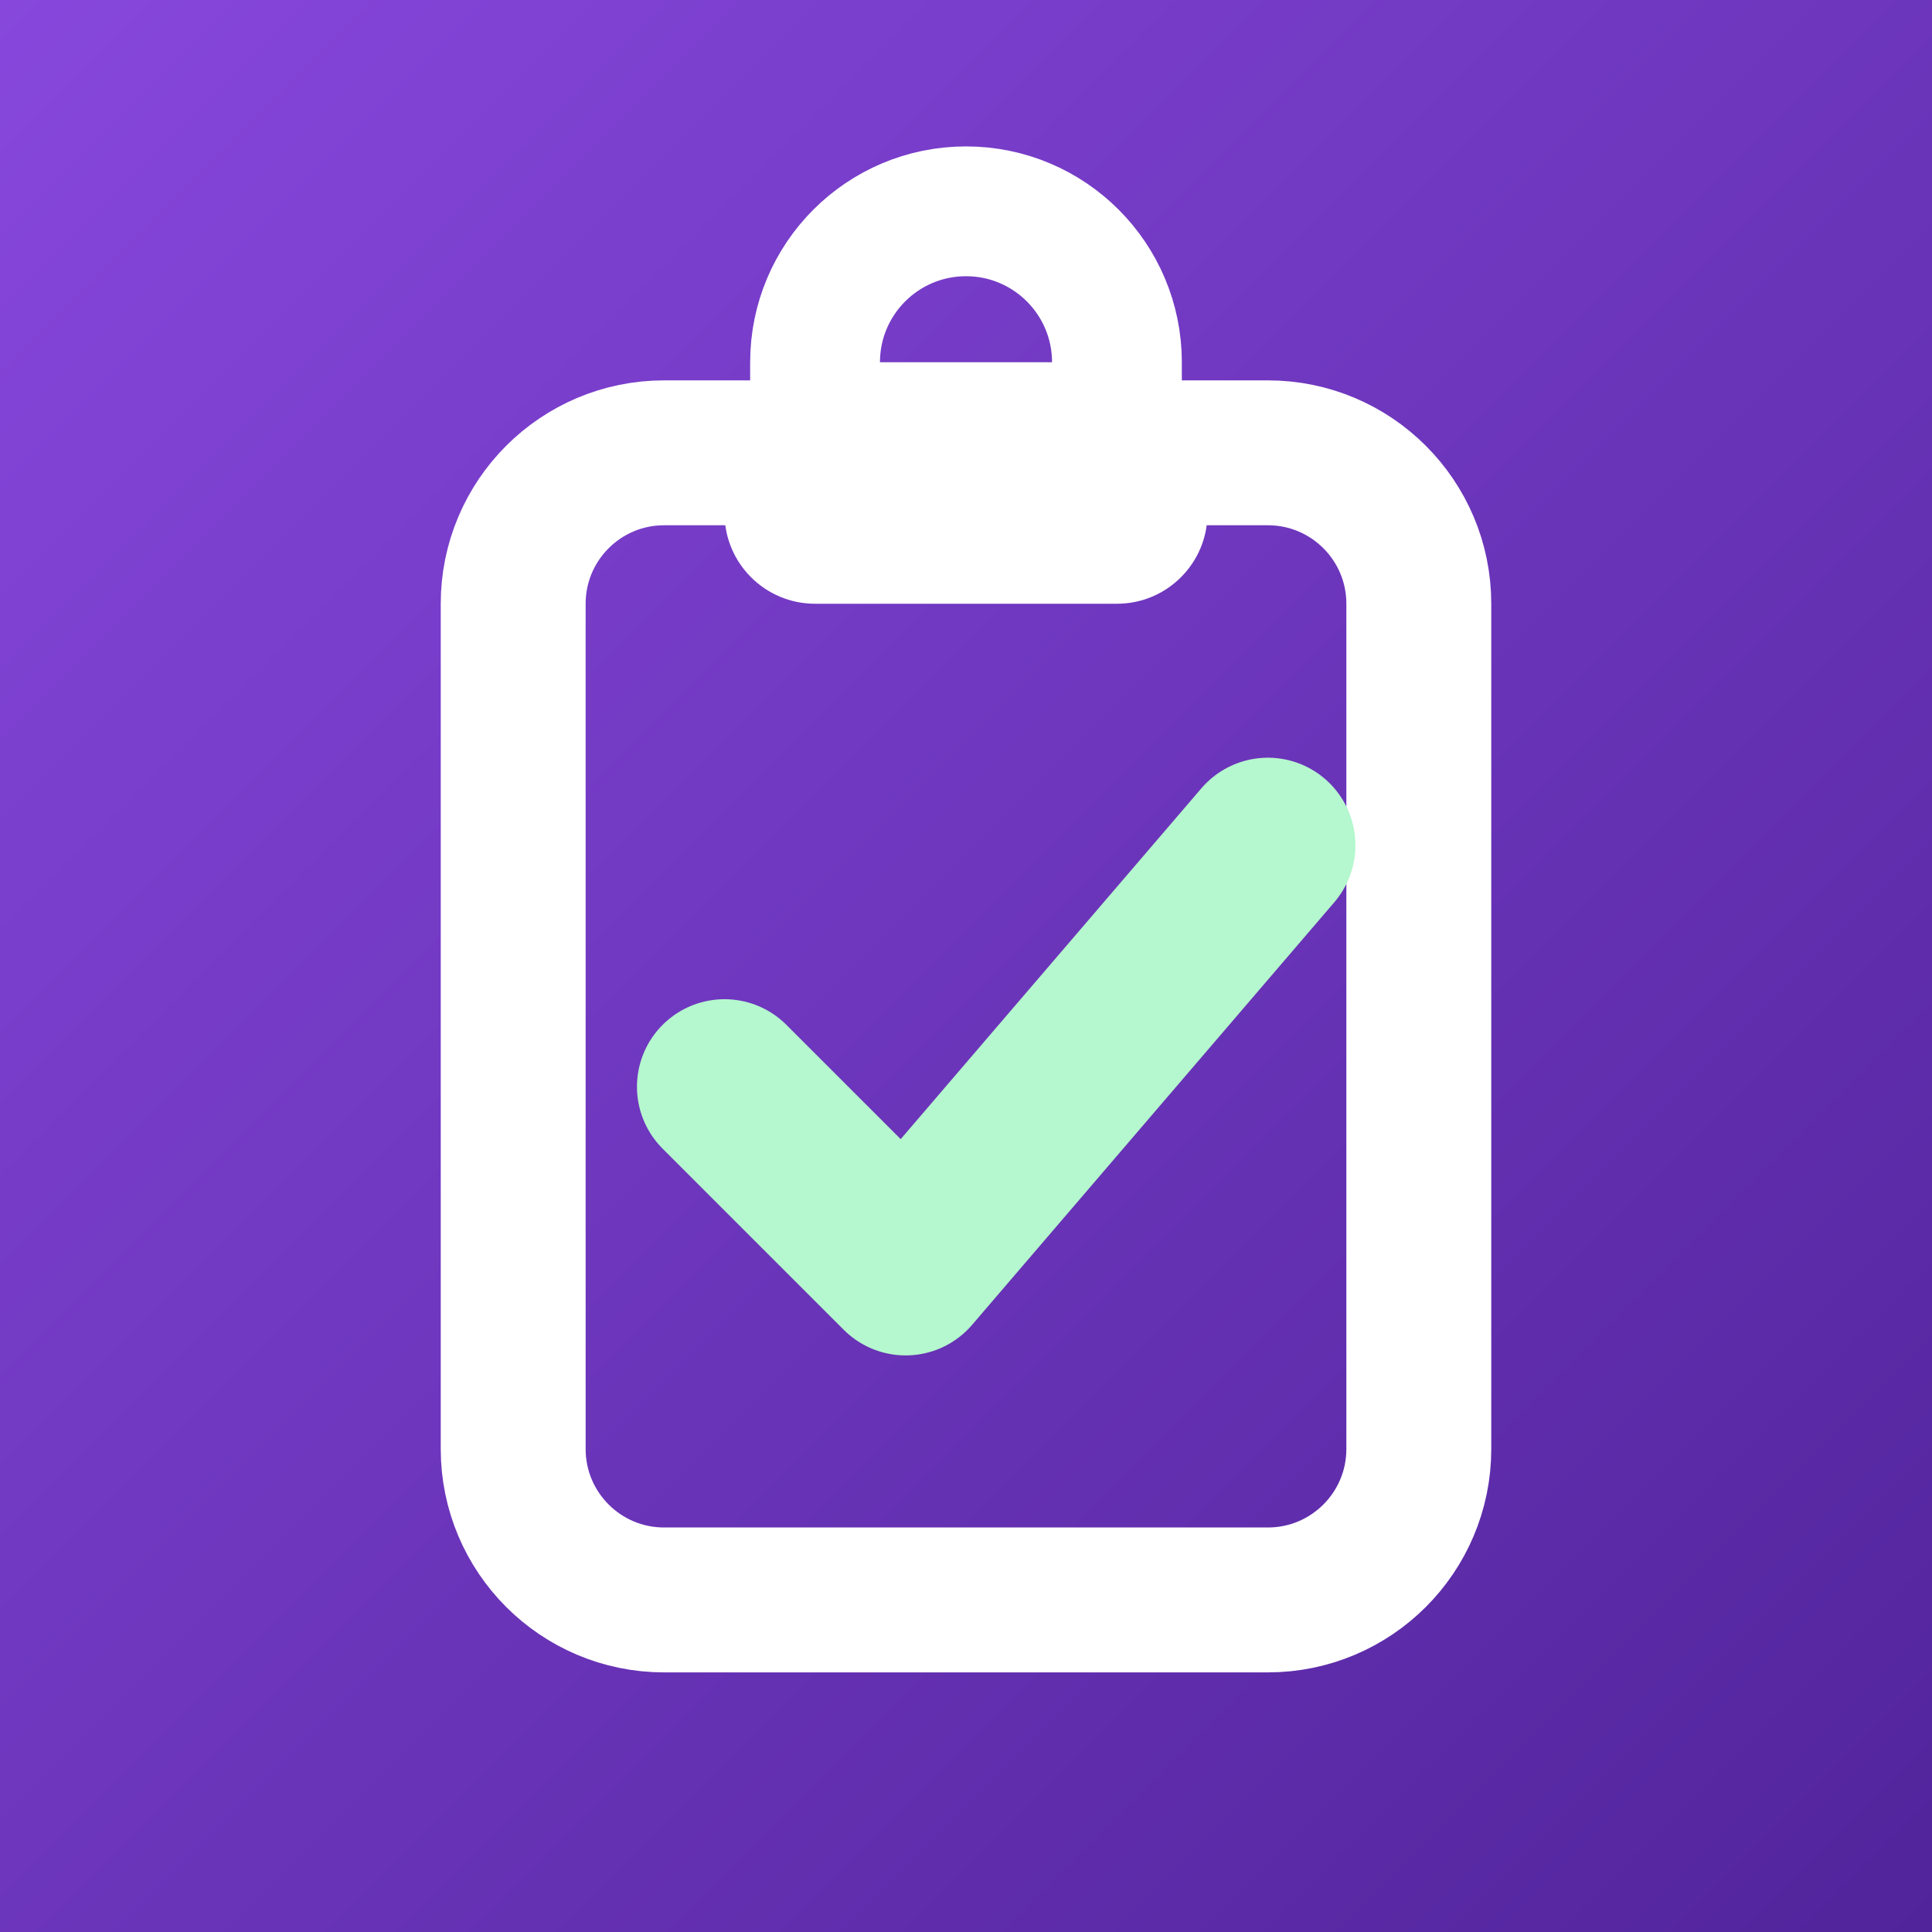
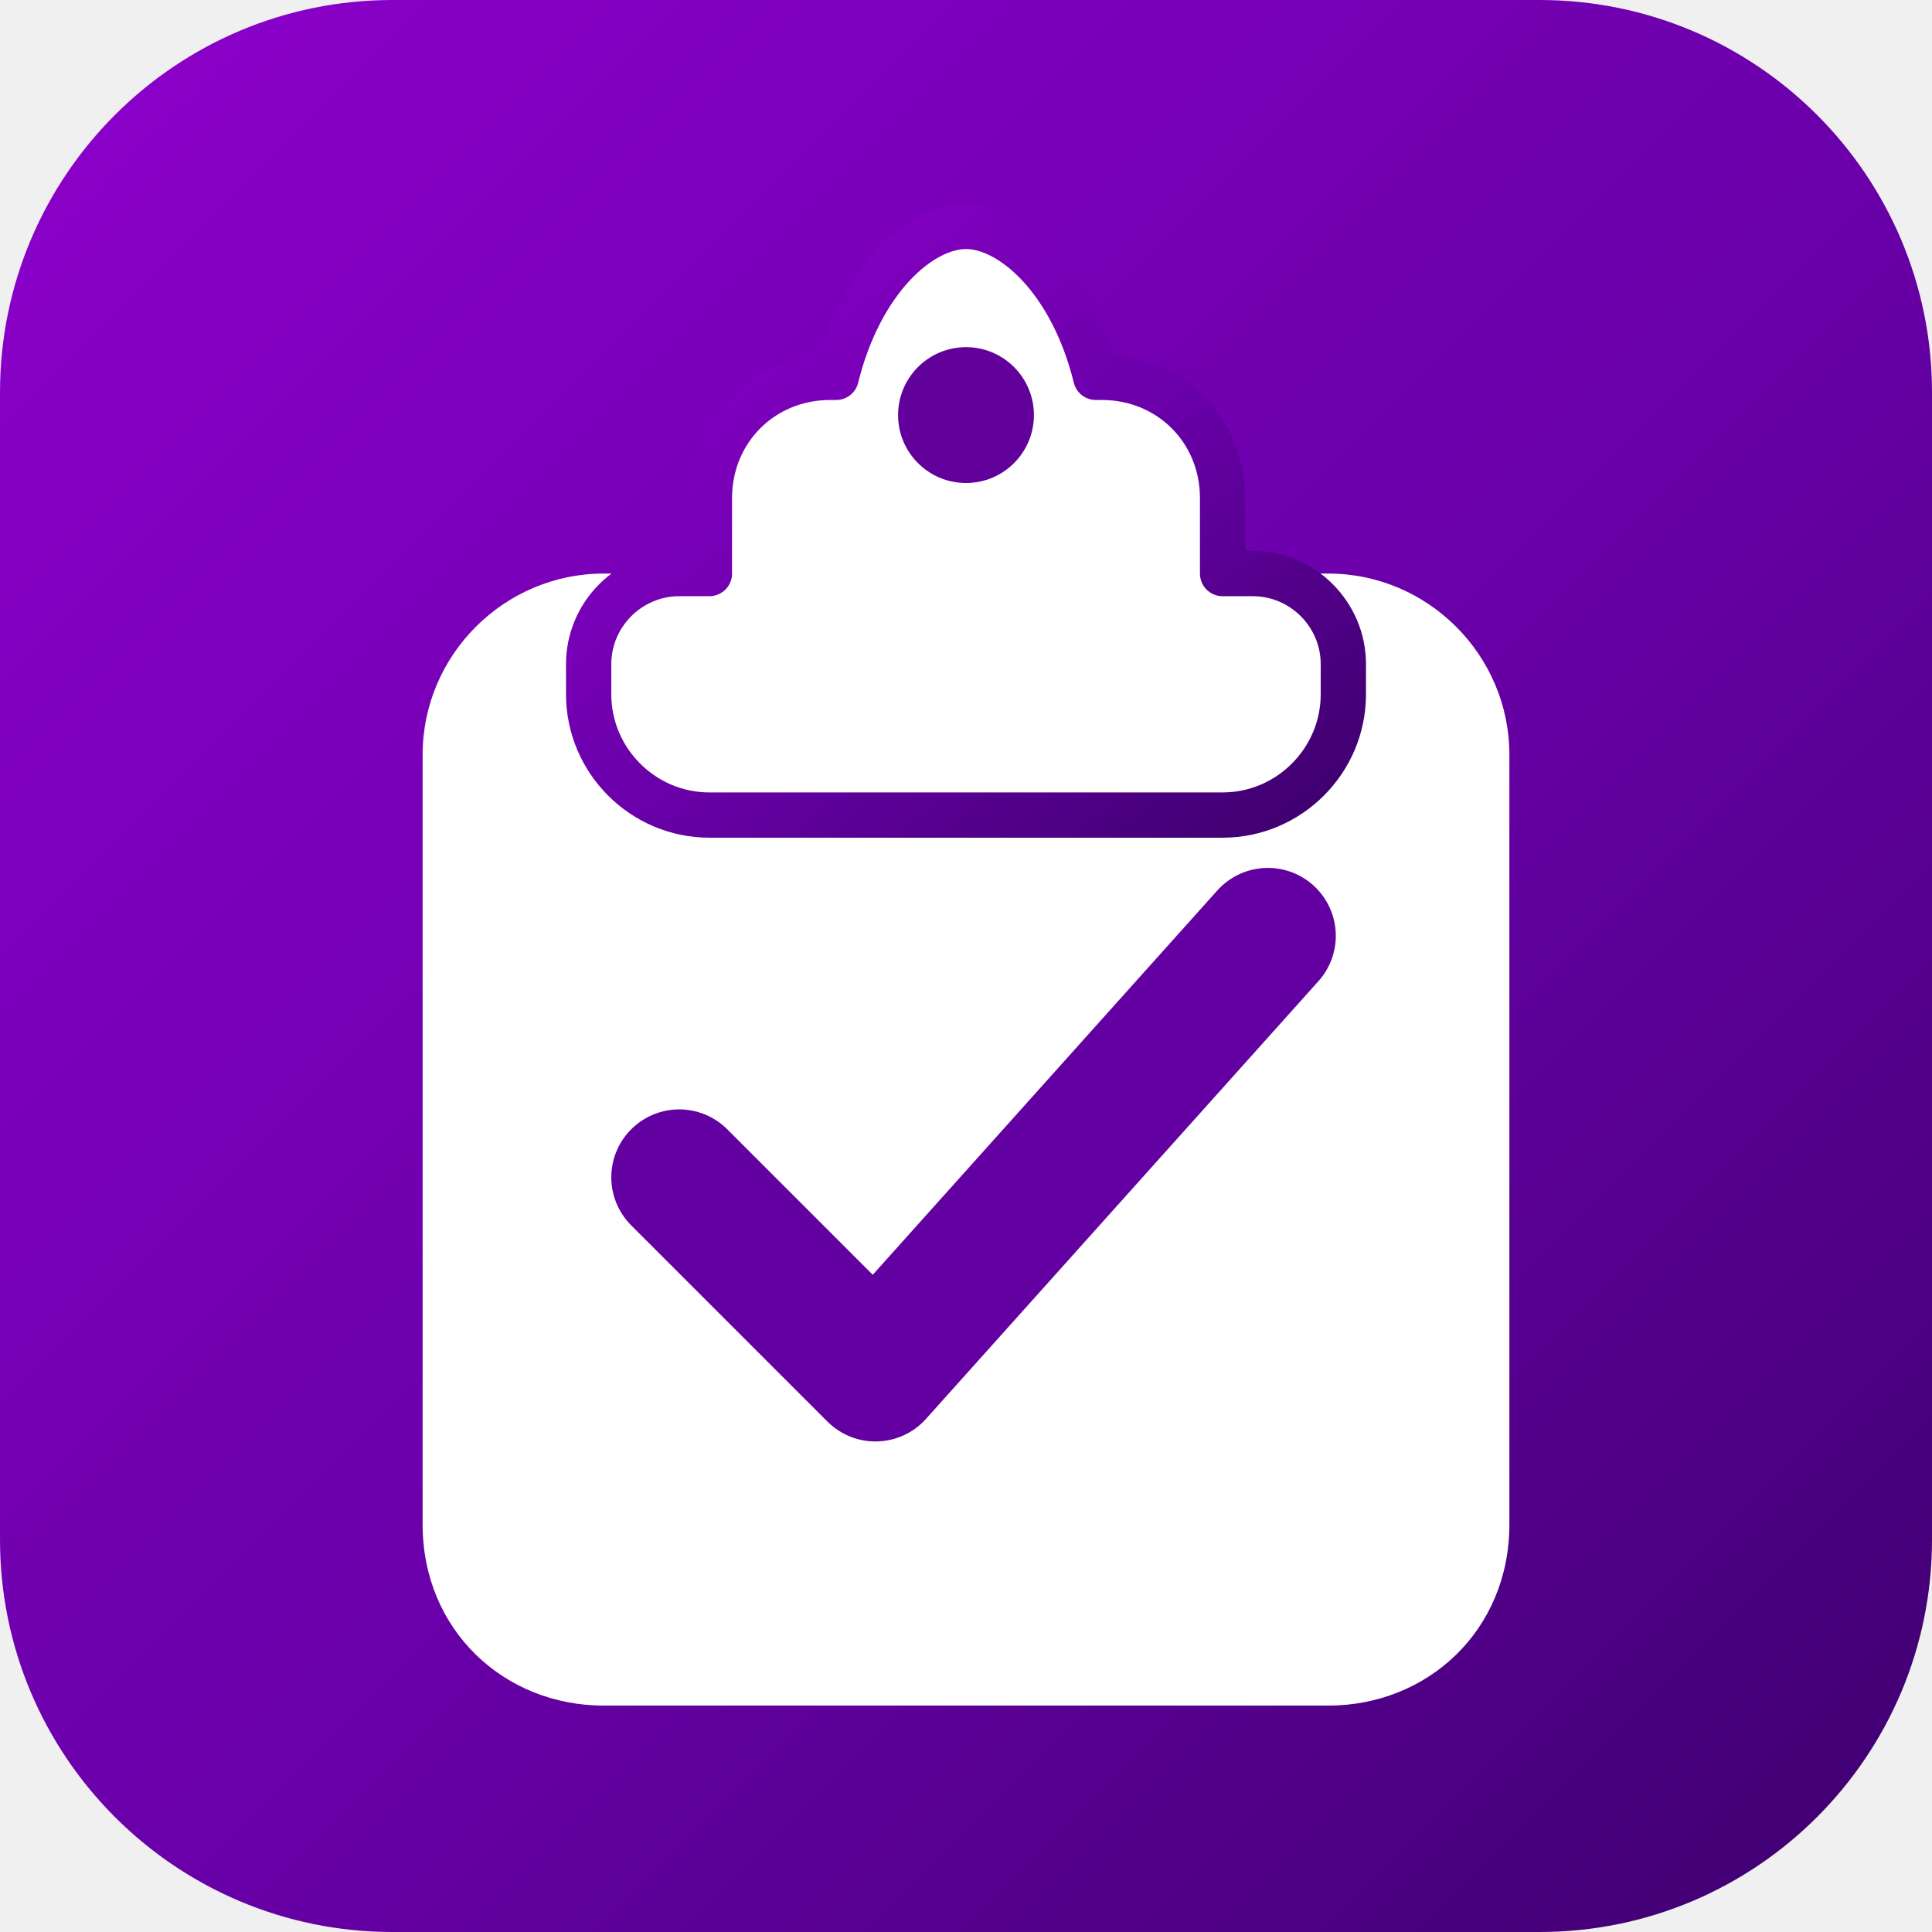
- <svg xmlns="http://www.w3.org/2000/svg" viewBox="0 0 64 64" role="img" aria-labelledby="title">
+ <svg xmlns="http://www.w3.org/2000/svg" viewBox="0 0 128 128" role="img" aria-labelledby="title">
  <defs>
-     <linearGradient id="g" x1="0" y1="0" x2="1" y2="1">
-       <stop stop-color="#8747DC" />
-       <stop offset="1" stop-color="#51249B" />
+     <linearGradient id="purple" x1="0" y1="0" x2="1" y2="1">
+       <stop stop-color="#8E00CC" />
+       <stop offset=".53" stop-color="#6900A9" />
+       <stop offset="1" stop-color="#3D006D" />
    </linearGradient>
  </defs>
-   <rect width="64" height="64" fill="url(#g)" />
-   <rect x="17" y="15" width="30" height="38" rx="5" fill="none" stroke="#FFFFFF" stroke-width="4.8" />
-   <path d="M27 15v-3a5 5 0 0 1 10 0v3" fill="none" stroke="#FFFFFF" stroke-width="4.3" stroke-linecap="round" />
-   <rect x="24" y="12" width="16" height="8" rx="3" fill="#FFFFFF" />
-   <path d="m24 36 6 6 12-14" fill="none" stroke="#B5F7CE" stroke-width="5.8" stroke-linecap="round" stroke-linejoin="round" />
+   <rect width="128" height="128" rx="26" fill="url(#purple)" />
+   <path d="M40 38H88C94.6 38 100 43.4 100 50V101C100 108 94.6 113 88 113H40C33.4 113 28 108 28 101V50C28 43.4 33.4 38 40 38Z" fill="#FFF" />
+   <path d="M47 38V33C47 28.5 50.5 25 55 25H55.4C57 18.5 61 15 64 15S71 18.5 72.6 25H73C77.5 25 81 28.5 81 33V38H83C86.3 38 89 40.7 89 44V46C89 50.4 85.4 54 81 54H47C42.6 54 39 50.4 39 46V44C39 40.7 41.7 38 45 38Z" fill="#FFF" stroke="url(#purple)" stroke-width="3" stroke-linejoin="round" />
+   <circle cx="64" cy="27.5" r="4.5" fill="#61009B" />
+   <path d="M45 78L58 91L84 62" fill="none" stroke="#6300A1" stroke-width="9" stroke-linecap="round" stroke-linejoin="round" />
</svg>
